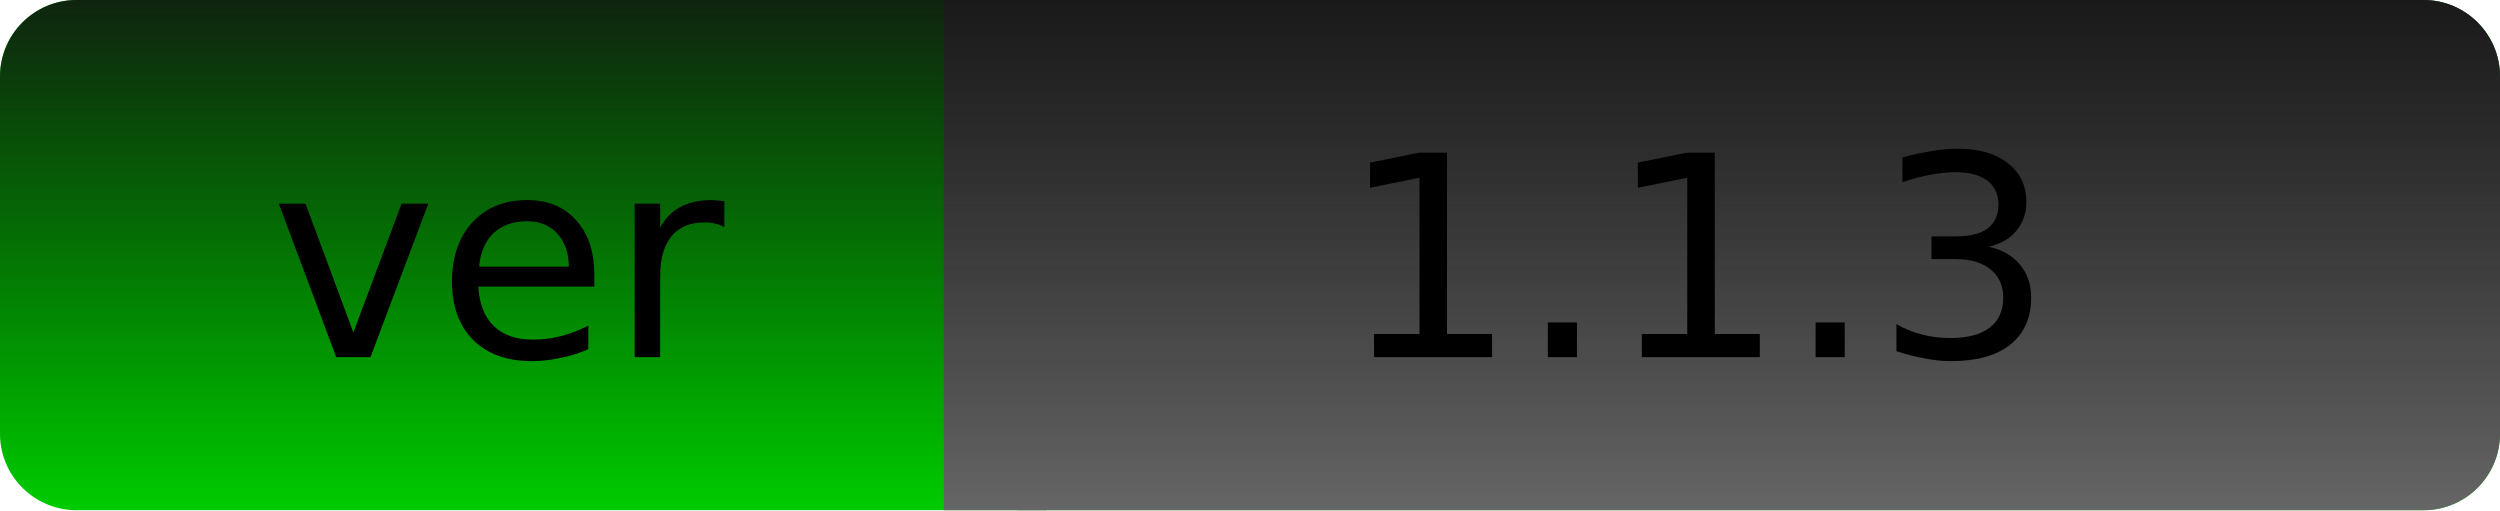
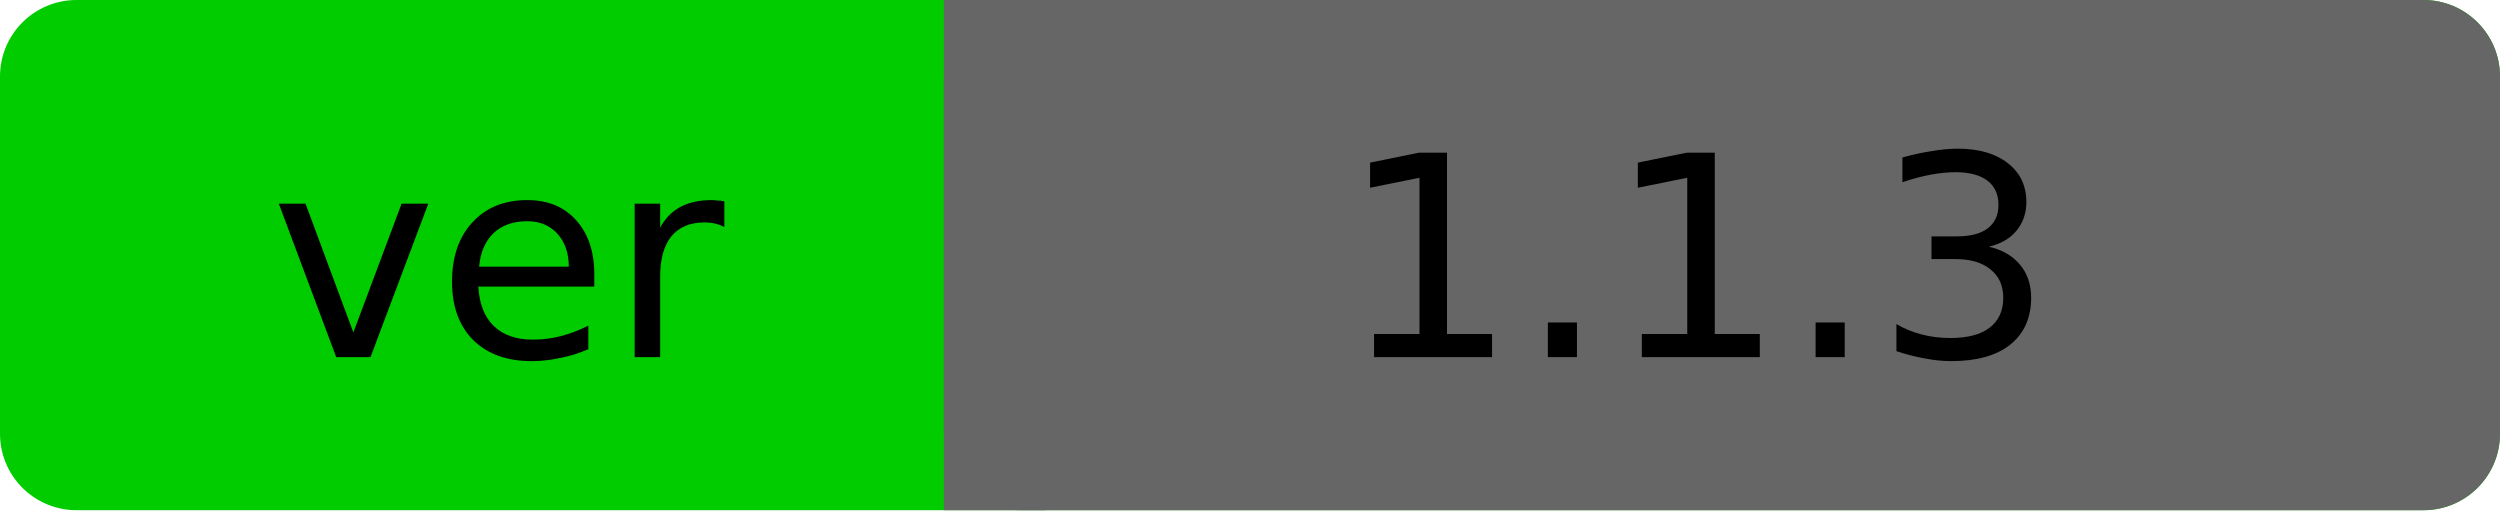
<svg xmlns="http://www.w3.org/2000/svg" width="98" height="20">
  <linearGradient id="a" x2="0" y2="100%">
-     <stop offset="0" stop-color="#111111" stop-opacity="0.9" />
+     <stop offset="0" stop-color="#111111" stop-opacity="0" />
    <stop offset="1" stop-opacity="0" />
  </linearGradient>
  <rect rx="3" width="98" height="20" fill="#00cc00" />
  <rect rx="3" x="37" width="61" height="20" fill="#666" />
  <path fill="#666" d="M37 0h4v20h-4z" />
  <rect rx="3" width="98" height="20" fill="url(#a)" />
  <g fill="#000000" text-anchor="middle" font-family="DejaVu Sans,Verdana,Geneva,sans-serif" font-size="11">
    <text x="19.5" y="15" fill="#000000" fill-opacity="0">ver</text>
    <text x="19.5" y="14">ver</text>
    <text x="66.5" y="15" fill="#000000" fill-opacity="0">1.1.3</text>
    <text x="66.5" y="14">1.1.3</text>
  </g>
</svg>
